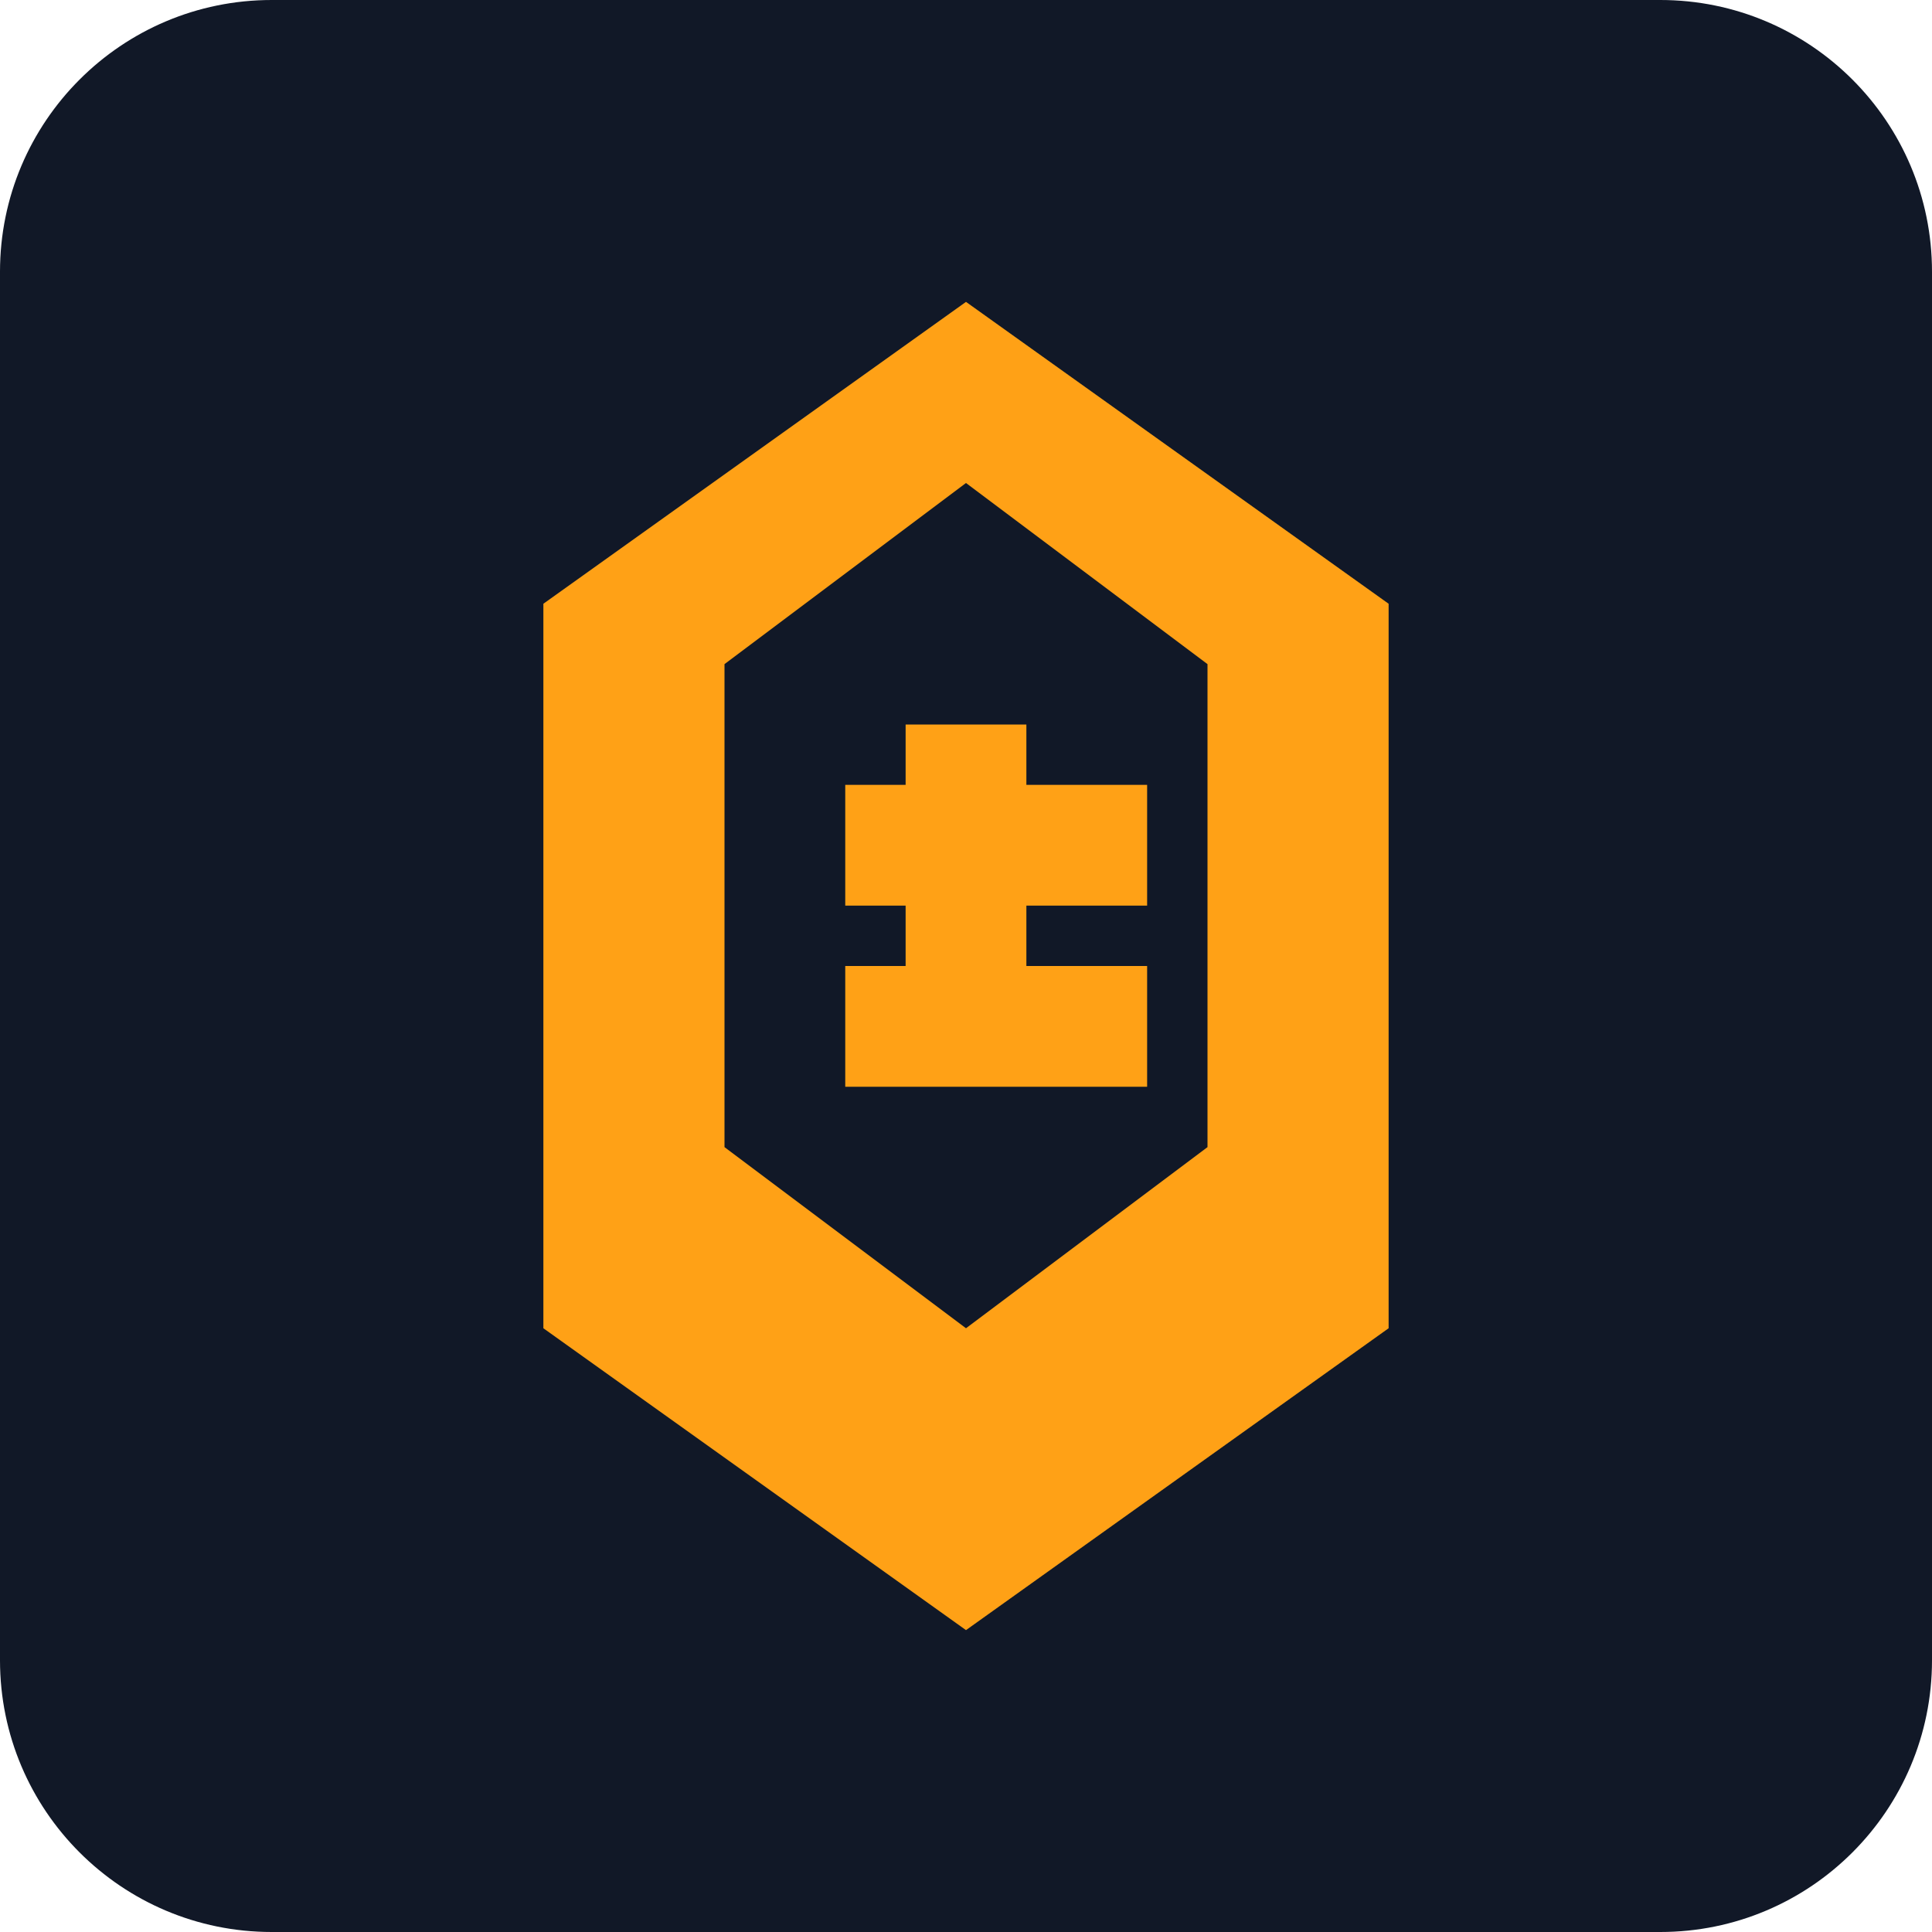
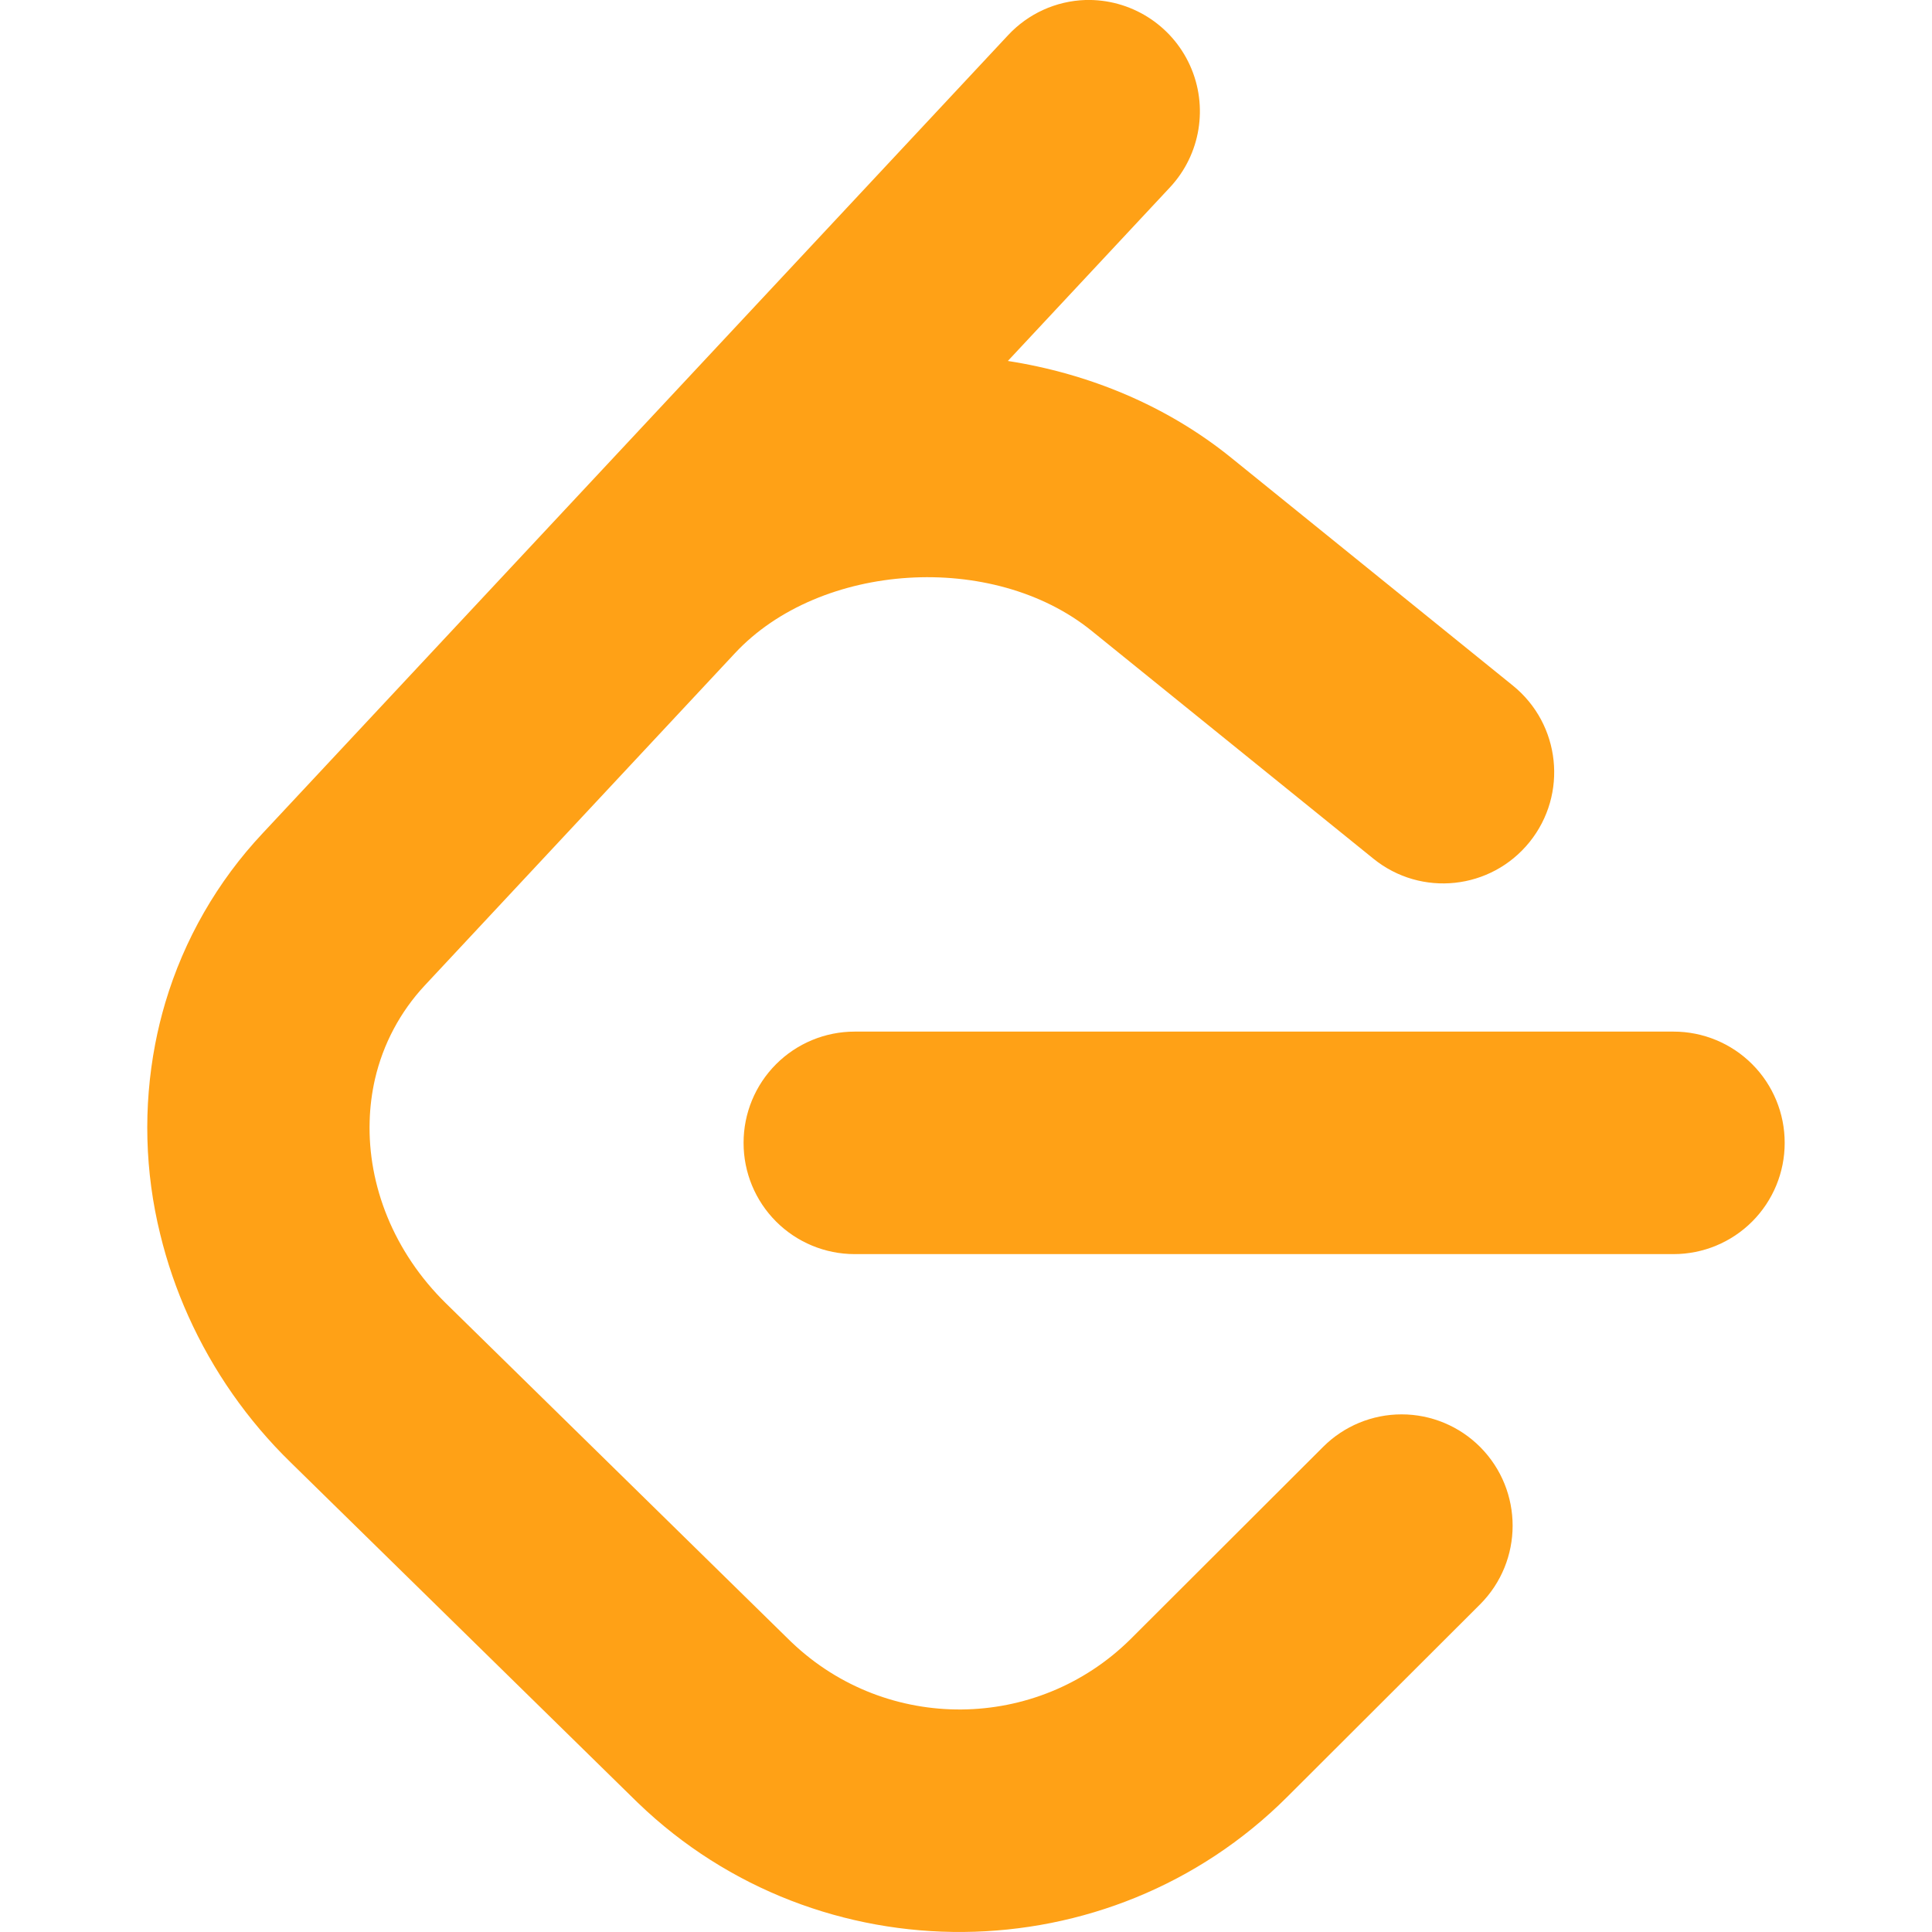
- <svg xmlns="http://www.w3.org/2000/svg" viewBox="0 0 256 256" role="img" aria-label="LeetCode logo">
-   <rect width="256" height="256" rx="36" fill="#111827" />
-   <path d="M128 40 72 80v96l56 40 56-40V80l-56-40Zm0 24 32 24v64l-32 24-32-24V88l32-24Zm-8 32h16v48h-16V96Zm-8 8h16v16h-16v-16Zm24 0h16v16h-16v-16Zm-24 24h16v16h-16v-16Zm24 0h16v16h-16v-16Z" fill="#FFA116" />
+ <svg xmlns="http://www.w3.org/2000/svg" role="img" viewBox="0 0 24 24">
+   <path fill="#FFA116" d="M13.483 0a1.374 1.374 0 0 0-.961.438L7.116 6.226l-3.854 4.126a5.266 5.266 0 0 0-1.209 2.104 5.35 5.35 0 0 0-.125.513 5.527 5.527 0 0 0 .062 2.362 5.83 5.83 0 0 0 .349 1.017 5.938 5.938 0 0 0 1.271 1.818l4.277 4.193.039.038c2.248 2.165 5.852 2.133 8.063-.074l2.396-2.392c.54-.54.54-1.414.003-1.955a1.378 1.378 0 0 0-1.951-.003l-2.396 2.392a3.021 3.021 0 0 1-4.205.038l-.02-.019-4.276-4.193c-.652-.64-.972-1.469-.948-2.263a2.68 2.68 0 0 1 .066-.523 2.545 2.545 0 0 1 .619-1.164L9.13 8.114c1.058-1.134 3.204-1.27 4.43-.278l3.501 2.831c.593.48 1.461.387 1.94-.207a1.384 1.384 0 0 0-.207-1.943l-3.5-2.831c-.8-.647-1.766-1.045-2.774-1.202l2.015-2.158A1.384 1.384 0 0 0 13.483 0zm-2.866 12.815a1.38 1.38 0 0 0-1.38 1.382 1.38 1.38 0 0 0 1.38 1.382H20.79a1.38 1.38 0 0 0 1.38-1.382 1.38 1.38 0 0 0-1.38-1.382z" />
</svg>
